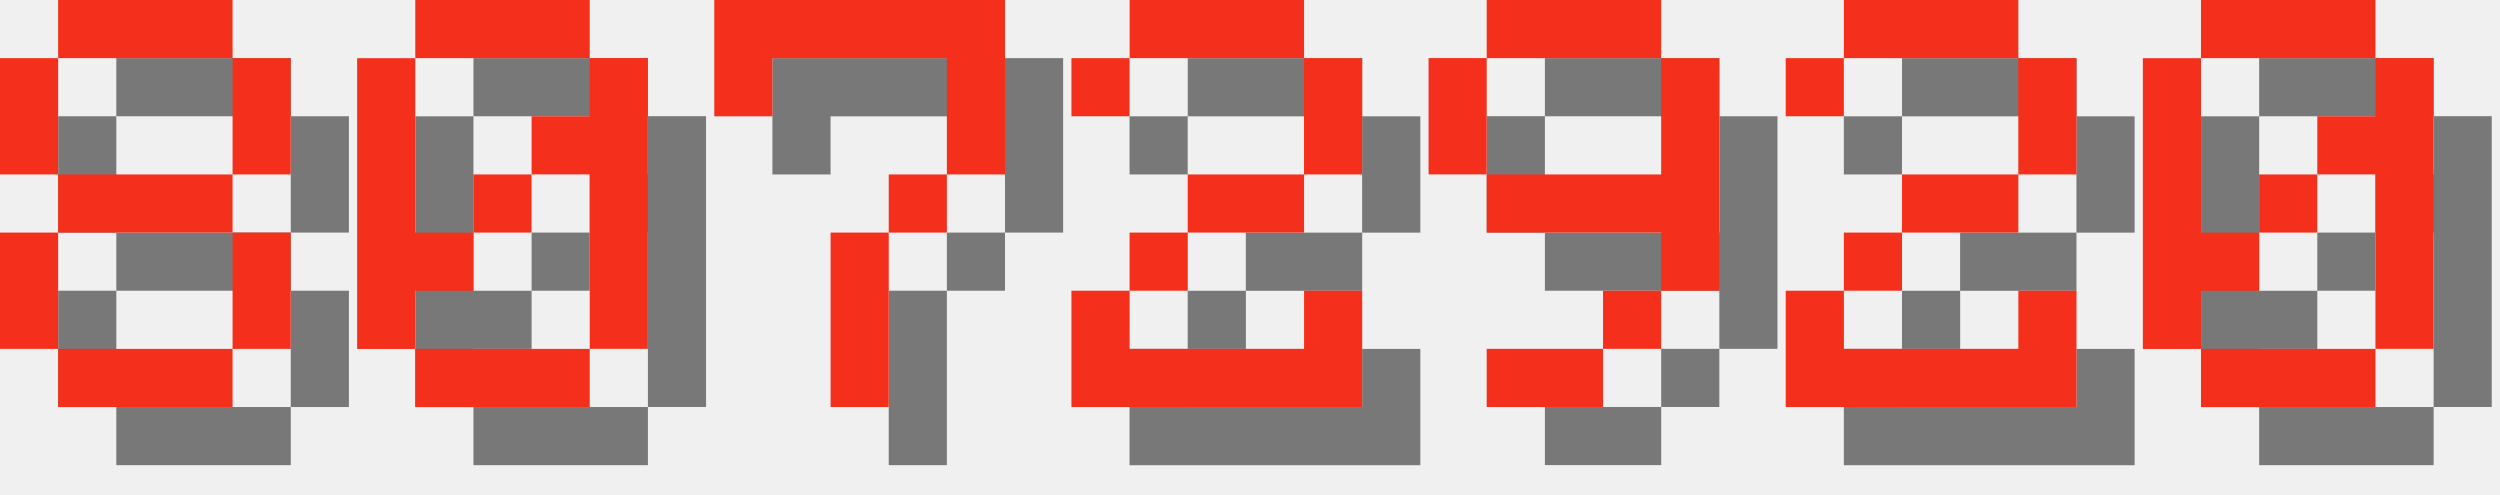
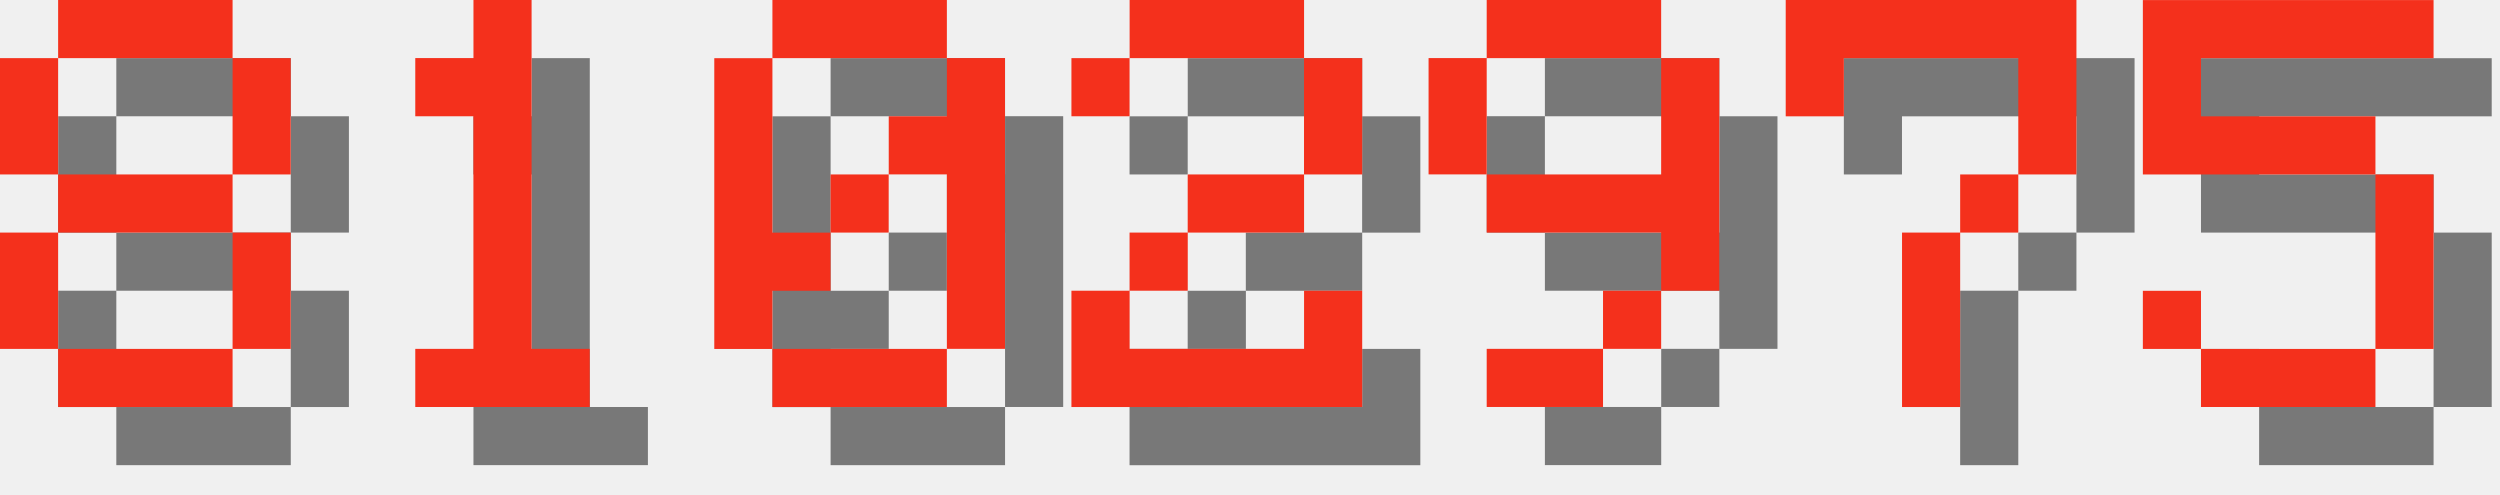
<svg xmlns="http://www.w3.org/2000/svg" version="1.1" width="182.0" height="36">
  <style>
        .text-foreground {
            fill: #F4301C;
        }
        .text-shadow {
            fill: #000000;
            fill-opacity: 0.5;
        }
    </style>
  <g class="digit" id="digit_8" transform="translate(0.0, 0), scale(4)">
    <path id="digit_8_shadow" class="text-shadow" d="m2.117 1.058v1.058h3.175v-1.058h-3.175zm3.175 1.058v2.117h1.058v-2.117h-1.058zm0 2.117h-3.175v1.058h3.175v-1.058zm0 1.058v2.117h1.058v-2.117h-1.058zm0 2.117h-3.175v1.058h3.175v-1.058zm-3.175 0v-2.117h-1.058v2.117h1.058zm0-3.175v-2.117h-1.058v2.117h1.058z" fill-opacity=".5" style="paint-order:stroke fill markers" />
    <path id="digit_8_fg" class="text-foreground" d="m1.058 0v1.058h3.175v-1.058h-3.175zm3.175 1.058v2.117h1.058v-2.117h-1.058zm0 2.117h-3.175v1.058h3.175v-1.058zm0 1.058v2.117h1.058v-2.117h-1.058zm0 2.117h-3.175v1.058h3.175v-1.058zm-3.175 0v-2.117h-1.058v2.117h1.058zm0-3.175v-2.117h-1.058v2.117h1.058z" fill="#fff" style="paint-order:stroke fill markers" />
  </g>
-   <g class="digit" id="digit_0" transform="translate(26.0, 0), scale(4)">
+   <g class="digit" id="digit_1" transform="translate(26.0, 0), scale(4)">
+     <path id="digit_1_shadow" class="text-shadow" d="m2.117 2.117v1.058h1.058v4.233h-1.058v1.058h3.175v-1.058h-1.058v-6.35h-1.058v1.058h-1.058z" fill-opacity=".5" style="paint-order:stroke fill markers" />
+     <path id="digit_1_fg" class="text-foreground" d="m1.058 1.058v1.058h1.058v4.233h-1.058v1.058h3.175v-1.058h-1.058v-6.35h-1.058v1.058h-1.058z" fill="#fff" style="paint-order:stroke fill markers" />
+   </g>
+   <g class="digit" id="digit_0" transform="translate(52.0, 0), scale(4)">
    <path id="digit_0_shadow" class="text-shadow" d="m2.117 1.058v1.058h3.175v-1.058h-3.175zm3.175 1.058v1.058h-1.058v1.058h1.058v3.175h1.058v-5.292h-1.058zm0 5.292h-3.175v1.058h3.175v-1.058zm-3.175 0v-1.058h1.058v-1.058h-1.058v-3.175h-1.058v5.292h1.058zm1.058-2.117h1.058v-1.058h-1.058v1.058z" fill-opacity=".5" style="paint-order:stroke fill markers" />
    <path id="digit_0_fg" class="text-foreground" d="m1.058 0v1.058h3.175v-1.058h-3.175zm3.175 1.058v1.058h-1.058v1.058h1.058v3.175h1.058v-5.292h-1.058zm0 5.292h-3.175v1.058h3.175v-1.058zm-3.175 0v-1.058h1.058v-1.058h-1.058v-3.175h-1.058v5.292h1.058zm1.058-2.117h1.058v-1.058h-1.058v1.058z" fill="#fff" style="paint-order:stroke fill markers" />
-   </g>
-   <g class="digit" id="digit_7" transform="translate(52.0, 0), scale(4)">
-     <path id="digit_7_shadow" class="text-shadow" d="m1.058 1.058 2e-6 2.117h1.058v-1.058h3.175v1.058l2e-7 1.058h-1.058v1.058h-1.058l4e-7 3.175 1.058 1e-7v-3.175h1.058v-1.058h1.058l5e-7 -1.058v-2.117z" fill-opacity=".5" style="paint-order:stroke fill markers" />
-     <path id="digit_7_fg" class="text-foreground" d="m0 0 2e-6 2.117h1.058v-1.058h3.175v1.058l2e-7 1.058h-1.058v1.058h-1.058l4e-7 3.175 1.058 1e-7v-3.175h1.058v-1.058h1.058l5e-7 -1.058v-2.117z" fill="#fff" style="paint-order:stroke fill markers" />
  </g>
  <g class="digit" id="digit_2" transform="translate(78.0, 0), scale(4)">
    <path id="digit_2_shadow" class="text-shadow" d="m1.058 2.117v1.058h1.058v-1.058h3.175v2.117h-2.117v1.058h-1.058v1.058h-1.058v2.117h5.292v-2.117h-1.058v1.058h-3.175v-1.058h1.058v-1.058h2.117v-1.058h1.058v-2.117h-1.058v-1.058h-3.175v1.058h-1.058z" fill-opacity=".5" style="paint-order:stroke fill markers" />
    <path id="digit_2_fg" class="text-foreground" d="m0 1.058v1.058h1.058v-1.058h3.175v2.117h-2.117v1.058h-1.058v1.058h-1.058v2.117h5.292v-2.117h-1.058v1.058h-3.175v-1.058h1.058v-1.058h2.117v-1.058h1.058v-2.117h-1.058v-1.058h-3.175v1.058h-1.058z" fill="#fff" style="paint-order:stroke fill markers" />
  </g>
  <g class="digit" id="digit_9" transform="translate(104.0, 0), scale(4)">
    <path id="digit_9_shadow" class="text-shadow" d="m2.117 1.058v1.058h3.175v-1.058h-3.175zm3.175 1.058v2.117h-3.175v1.058h3.175v1.058h1.058v-4.233h-1.058zm0 4.233h-1.058v1.058h1.058v-1.058zm-1.058 1.058h-2.117v1.058h2.117v-1.058zm-2.117-3.175v-2.117h-1.058v2.117h1.058z" fill-opacity=".5" style="paint-order:stroke fill markers" />
    <path id="digit_9_fg" class="text-foreground" d="m1.058 0v1.058h3.175v-1.058h-3.175zm3.175 1.058v2.117h-3.175v1.058h3.175v1.058h1.058v-4.233h-1.058zm0 4.233h-1.058v1.058h1.058v-1.058zm-1.058 1.058h-2.117v1.058h2.117v-1.058zm-2.117-3.175v-2.117h-1.058v2.117h1.058z" fill="#fff" style="paint-order:stroke fill markers" />
  </g>
-   <g class="digit" id="digit_2" transform="translate(130.0, 0), scale(4)">
-     <path id="digit_2_shadow" class="text-shadow" d="m1.058 2.117v1.058h1.058v-1.058h3.175v2.117h-2.117v1.058h-1.058v1.058h-1.058v2.117h5.292v-2.117h-1.058v1.058h-3.175v-1.058h1.058v-1.058h2.117v-1.058h1.058v-2.117h-1.058v-1.058h-3.175v1.058h-1.058z" fill-opacity=".5" style="paint-order:stroke fill markers" />
-     <path id="digit_2_fg" class="text-foreground" d="m0 1.058v1.058h1.058v-1.058h3.175v2.117h-2.117v1.058h-1.058v1.058h-1.058v2.117h5.292v-2.117h-1.058v1.058h-3.175v-1.058h1.058v-1.058h2.117v-1.058h1.058v-2.117h-1.058v-1.058h-3.175v1.058h-1.058z" fill="#fff" style="paint-order:stroke fill markers" />
+   <g class="digit" id="digit_7" transform="translate(130.0, 0), scale(4)">
+     <path id="digit_7_shadow" class="text-shadow" d="m1.058 1.058 2e-6 2.117h1.058v-1.058h3.175v1.058l2e-7 1.058h-1.058v1.058h-1.058l4e-7 3.175 1.058 1e-7v-3.175h1.058v-1.058h1.058l5e-7 -1.058v-2.117z" fill-opacity=".5" style="paint-order:stroke fill markers" />
+     <path id="digit_7_fg" class="text-foreground" d="m0 0 2e-6 2.117h1.058v-1.058h3.175v1.058l2e-7 1.058h-1.058v1.058h-1.058l4e-7 3.175 1.058 1e-7v-3.175h1.058v-1.058h1.058l5e-7 -1.058v-2.117z" fill="#fff" style="paint-order:stroke fill markers" />
  </g>
-   <g class="digit" id="digit_0" transform="translate(156.0, 0), scale(4)">
-     <path id="digit_0_shadow" class="text-shadow" d="m2.117 1.058v1.058h3.175v-1.058h-3.175zm3.175 1.058v1.058h-1.058v1.058h1.058v3.175h1.058v-5.292h-1.058zm0 5.292h-3.175v1.058h3.175v-1.058zm-3.175 0v-1.058h1.058v-1.058h-1.058v-3.175h-1.058v5.292h1.058zm1.058-2.117h1.058v-1.058h-1.058v1.058z" fill-opacity=".5" style="paint-order:stroke fill markers" />
-     <path id="digit_0_fg" class="text-foreground" d="m1.058 0v1.058h3.175v-1.058h-3.175zm3.175 1.058v1.058h-1.058v1.058h1.058v3.175h1.058v-5.292h-1.058zm0 5.292h-3.175v1.058h3.175v-1.058zm-3.175 0v-1.058h1.058v-1.058h-1.058v-3.175h-1.058v5.292h1.058zm1.058-2.117h1.058v-1.058h-1.058v1.058z" fill="#fff" style="paint-order:stroke fill markers" />
+   <g class="digit" id="digit_5" transform="translate(156.0, 0), scale(4)">
+     <path id="digit_5_shadow" class="text-shadow" d="m1.058 1.058v3.175h4.233v3.175h-3.175v-1.058h-1.058v1.058h1.058v1.058h3.175v-1.058h1.058v-3.175h-1.058v-1.058h-3.175v-1.058h4.233v-1.058h-5.292z" fill-opacity=".5" style="paint-order:stroke fill markers" />
+     <path id="digit_5_fg" class="text-foreground" d="m0 0v3.175h4.233v3.175h-3.175v-1.058h-1.058v1.058h1.058v1.058h3.175v-1.058h1.058v-3.175h-1.058v-1.058h-3.175v-1.058h4.233v-1.058h-5.292z" fill="#fff" style="paint-order:stroke fill markers" />
  </g>
</svg>
